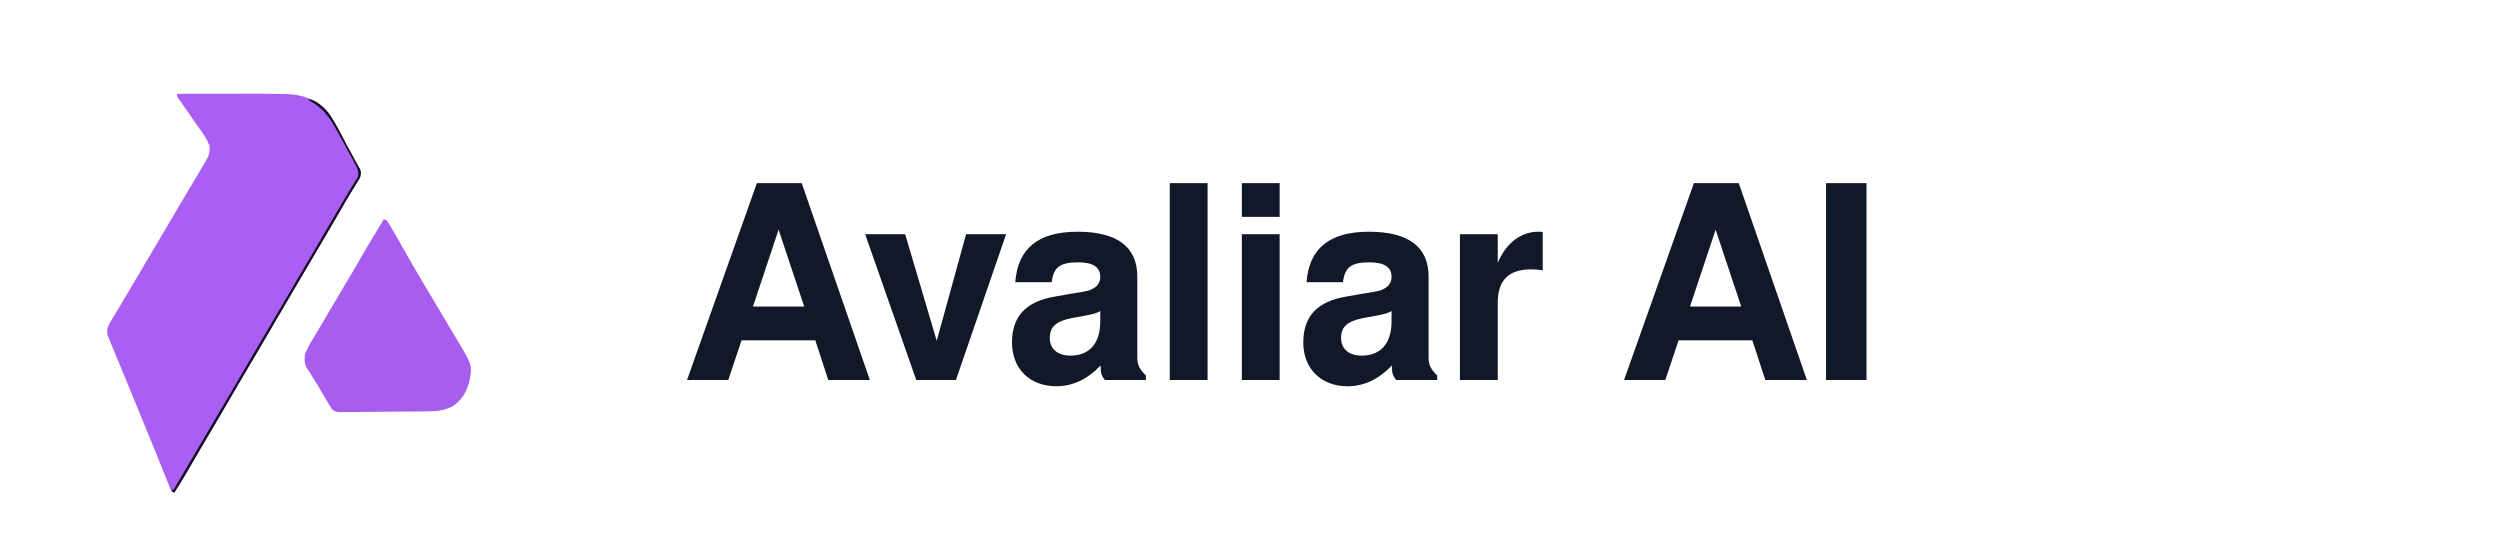
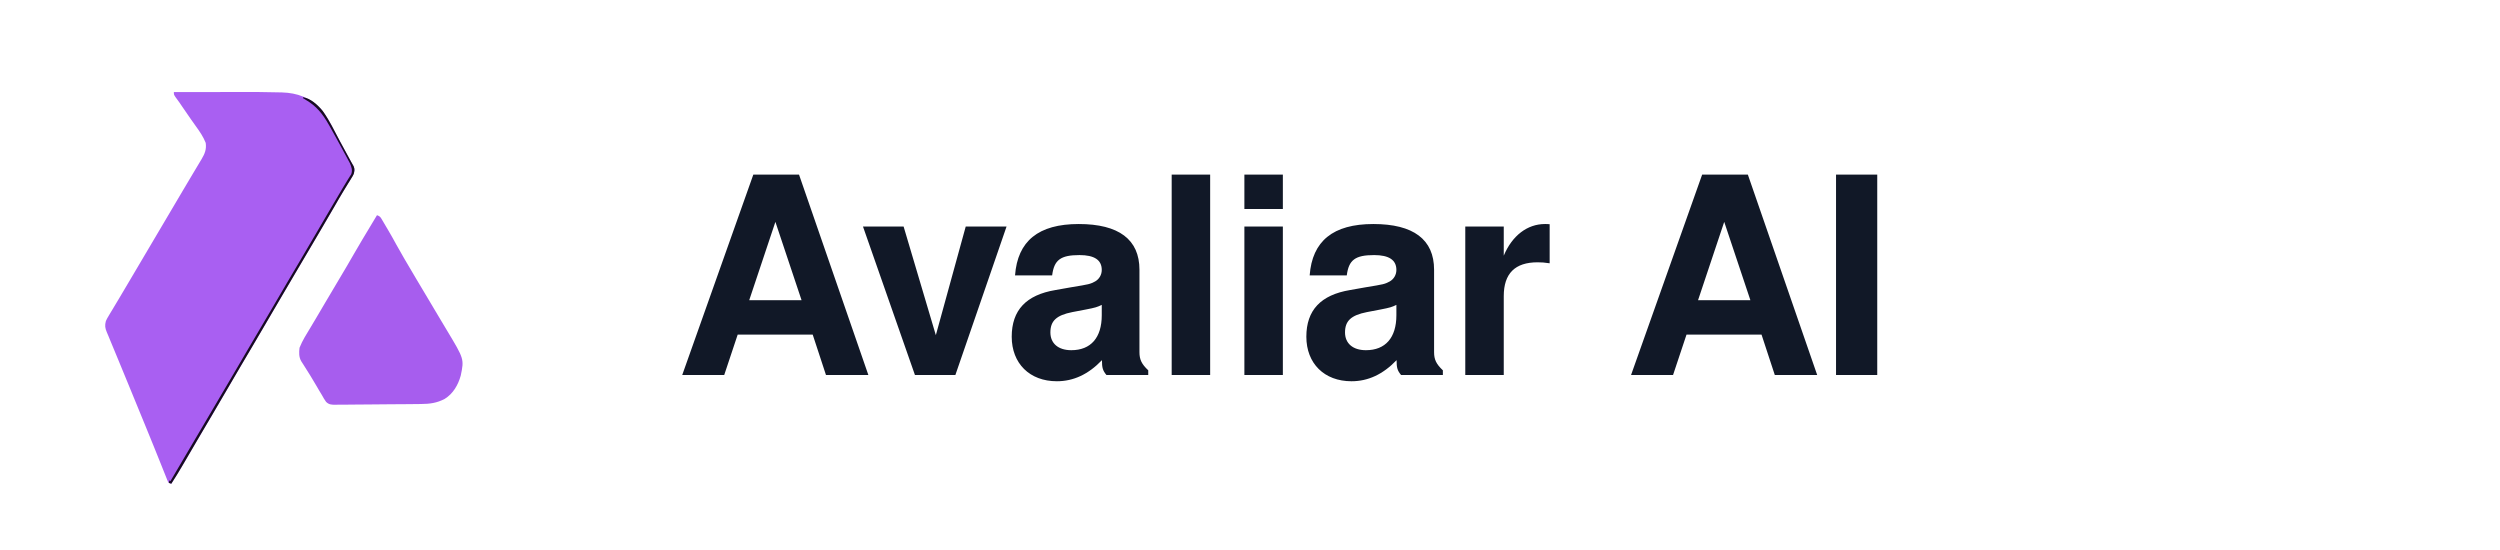
- <svg xmlns="http://www.w3.org/2000/svg" width="250" height="56" viewBox="0 0 250 56" fill="none">
-   <svg x="0" y="0" width="56" height="56" viewBox="0 0 639 639">
+ <svg xmlns="http://www.w3.org/2000/svg" width="200" height="44" viewBox="0 0 200 44" fill="none">
+   <svg x="0" y="0" width="44" height="44" viewBox="0 0 639 639">
    <path d="M0 0 C12.712 -0.023 25.424 -0.041 38.136 -0.052 C44.043 -0.057 49.949 -0.064 55.856 -0.075 C101.069 -0.161 101.069 -0.161 119.432 0.268 C121.475 0.314 123.518 0.349 125.561 0.384 C143.324 0.896 158.14 6.385 170.521 19.296 C177.28 27.083 181.95 36.164 186.688 45.25 C187.737 47.244 188.789 49.237 189.841 51.23 C190.544 52.563 191.247 53.897 191.949 55.231 C195.649 62.254 199.458 69.217 203.282 76.173 C204.154 77.762 205.021 79.354 205.881 80.949 C206.85 82.724 207.864 84.474 208.887 86.219 C210.279 89.698 209.86 91.38 209 95 C207.748 97.563 207.748 97.563 206.148 100.141 C205.552 101.115 204.956 102.09 204.341 103.094 C203.692 104.136 203.044 105.177 202.375 106.25 C200.998 108.5 199.623 110.751 198.25 113.004 C197.897 113.581 197.544 114.158 197.181 114.752 C193.47 120.835 189.916 127.005 186.375 133.188 C181.324 141.985 176.221 150.747 171.048 159.473 C166.568 167.029 162.125 174.606 157.688 182.188 C152.092 191.747 146.468 201.288 140.812 210.812 C134.699 221.111 128.643 231.442 122.617 241.793 C116.858 251.684 111.06 261.553 105.269 271.425 C102.745 275.729 100.223 280.034 97.703 284.34 C96.281 286.768 94.86 289.197 93.438 291.625 C92.911 292.525 92.911 292.525 92.373 293.443 C87.238 302.21 82.066 310.954 76.875 319.688 C71.685 328.422 66.562 337.191 61.5 346 C55.786 355.944 49.978 365.829 44.119 375.688 C39.239 383.901 34.391 392.132 29.562 400.375 C28.858 401.578 28.153 402.78 27.448 403.983 C24.145 409.622 20.846 415.263 17.552 420.907 C16.028 423.519 14.501 426.131 12.975 428.742 C12.256 429.973 11.538 431.204 10.82 432.436 C6.377 440.067 1.802 447.589 -3 455 C-6 454 -6 454 -7.012 452.282 C-7.313 451.531 -7.613 450.781 -7.923 450.007 C-8.272 449.151 -8.621 448.294 -8.981 447.412 C-9.352 446.469 -9.723 445.526 -10.105 444.555 C-10.502 443.575 -10.898 442.595 -11.306 441.585 C-12.61 438.352 -13.899 435.114 -15.188 431.875 C-16.092 429.627 -16.997 427.38 -17.903 425.133 C-19.739 420.58 -21.57 416.025 -23.398 411.469 C-26.65 403.371 -29.96 395.297 -33.282 387.227 C-34.908 383.276 -36.53 379.324 -38.152 375.371 C-38.471 374.596 -38.789 373.822 -39.116 373.024 C-41.373 367.528 -43.627 362.032 -45.879 356.535 C-47.19 353.336 -48.501 350.137 -49.812 346.938 C-50.134 346.154 -50.455 345.37 -50.786 344.563 C-54.883 334.569 -58.996 324.582 -63.125 314.602 C-63.773 313.034 -63.773 313.034 -64.435 311.434 C-66.553 306.314 -68.672 301.194 -70.794 296.076 C-71.567 294.208 -72.34 292.34 -73.113 290.473 C-73.463 289.632 -73.812 288.791 -74.172 287.924 C-74.821 286.354 -75.464 284.781 -76.1 283.206 C-76.692 281.755 -77.306 280.313 -77.942 278.881 C-79.927 274.199 -80.343 271.072 -79 266 C-77.532 262.892 -77.532 262.892 -75.641 259.746 C-75.3 259.172 -74.96 258.598 -74.609 258.007 C-73.5 256.144 -72.375 254.291 -71.25 252.438 C-70.471 251.135 -69.694 249.833 -68.917 248.529 C-67.354 245.909 -65.785 243.292 -64.211 240.679 C-61.19 235.66 -58.222 230.61 -55.25 225.562 C-54.204 223.793 -53.157 222.023 -52.109 220.254 C-48.903 214.838 -45.702 209.419 -42.5 204 C-41.417 202.167 -40.333 200.333 -39.25 198.5 C-38.714 197.593 -38.178 196.685 -37.625 195.75 C-27.333 178.333 -17.042 160.917 -6.75 143.5 C-6.214 142.593 -5.678 141.687 -5.126 140.752 C-4.038 138.911 -2.95 137.069 -1.862 135.228 C0.773 130.77 3.407 126.311 6.039 121.852 C6.545 120.994 7.051 120.137 7.573 119.254 C8.609 117.499 9.644 115.745 10.679 113.99 C13.662 108.938 16.658 103.894 19.668 98.858 C21.41 95.943 23.15 93.027 24.89 90.11 C25.749 88.671 26.61 87.233 27.472 85.795 C28.687 83.77 29.897 81.743 31.105 79.715 C31.651 78.808 31.651 78.808 32.209 77.884 C36.019 71.471 38.029 66.443 37 59 C34.229 51.903 29.935 45.701 25.5 39.562 C24.261 37.821 23.022 36.079 21.785 34.336 C21.159 33.456 20.533 32.577 19.887 31.671 C16.311 26.61 12.837 21.48 9.352 16.356 C8.603 15.257 8.603 15.257 7.84 14.137 C7.367 13.44 6.893 12.743 6.406 12.025 C5.022 10.031 3.58 8.09 2.129 6.145 C0 3 0 3 0 0 Z" fill="#A95FF2" transform="translate(202,107)" />
    <path d="M0 0 C3.876 1.292 4.308 2.703 6.363 6.18 C7.003 7.255 7.643 8.33 8.303 9.438 C9.298 11.139 9.298 11.139 10.312 12.875 C10.964 13.971 11.616 15.066 12.287 16.195 C15.81 22.148 19.204 28.154 22.492 34.239 C25.285 39.353 28.209 44.393 31.125 49.438 C31.452 50.004 31.779 50.571 32.116 51.154 C36.731 59.141 41.409 67.087 46.174 74.985 C51.66 84.077 57.076 93.21 62.49 102.345 C63.311 103.73 64.132 105.115 64.953 106.5 C65.364 107.193 65.775 107.887 66.199 108.601 C68.766 112.928 71.343 117.25 73.927 121.566 C75.645 124.437 77.36 127.309 79.075 130.181 C79.886 131.537 80.699 132.893 81.513 134.248 C101.291 167.159 101.291 167.159 97.309 186.328 C94.272 197.253 88.479 207.385 78.613 213.473 C69.529 218.245 61.313 219.306 51.187 219.386 C49.447 219.41 49.447 219.41 47.671 219.435 C43.852 219.485 40.034 219.518 36.215 219.547 C34.907 219.558 33.599 219.568 32.252 219.579 C26.757 219.622 21.262 219.66 15.767 219.682 C7.919 219.715 0.072 219.781 -7.776 219.895 C-13.311 219.973 -18.847 220.012 -24.383 220.022 C-27.683 220.03 -30.981 220.058 -34.281 220.118 C-37.961 220.182 -41.636 220.182 -45.317 220.167 C-46.401 220.2 -47.485 220.233 -48.603 220.266 C-53.097 220.192 -55.869 220.109 -59.167 216.876 C-60.984 214.32 -62.515 211.76 -64 209 C-65.031 207.29 -66.065 205.583 -67.105 203.879 C-68.136 202.109 -69.163 200.337 -70.188 198.562 C-75.049 190.223 -80.071 182.013 -85.305 173.903 C-85.777 173.168 -86.249 172.433 -86.734 171.676 C-87.357 170.715 -87.357 170.715 -87.991 169.736 C-90.858 164.803 -90.663 159.505 -90 154 C-86.608 145.413 -81.437 137.452 -76.688 129.562 C-75.264 127.182 -73.843 124.8 -72.422 122.418 C-72.058 121.81 -71.695 121.201 -71.32 120.574 C-67.676 114.472 -64.088 108.338 -60.504 102.201 C-54.857 92.533 -49.158 82.9 -43.375 73.312 C-37.677 63.864 -32.134 54.335 -26.644 44.765 C-20.459 34.007 -14.076 23.371 -7.66 12.75 C-5.098 8.505 -2.549 4.253 0 0 Z" fill="#A75DEE" transform="translate(438,250)" />
    <path d="M0 0 C8.901 1.125 17.483 9.176 23 16 C30.869 27.103 36.806 39.663 43.2 51.642 C46.487 57.773 49.833 63.872 53.181 69.97 C54.076 71.605 54.966 73.243 55.849 74.885 C56.83 76.687 57.857 78.464 58.895 80.234 C60.281 83.703 59.856 85.392 59 89 C57.748 91.563 57.748 91.563 56.148 94.141 C55.552 95.115 54.956 96.09 54.341 97.094 C53.692 98.136 53.044 99.177 52.375 100.25 C50.998 102.5 49.623 104.751 48.25 107.004 C47.897 107.581 47.544 108.158 47.181 108.752 C43.47 114.835 39.916 121.005 36.375 127.188 C31.324 135.985 26.221 144.747 21.048 153.473 C16.568 161.029 12.125 168.606 7.688 176.188 C2.092 185.747 -3.532 195.288 -9.188 204.812 C-15.301 215.111 -21.357 225.442 -27.383 235.793 C-33.142 245.684 -38.94 255.553 -44.731 265.425 C-47.255 269.729 -49.777 274.034 -52.297 278.34 C-53.719 280.768 -55.14 283.197 -56.562 285.625 C-56.914 286.225 -57.265 286.825 -57.627 287.443 C-62.762 296.21 -67.934 304.954 -73.125 313.688 C-78.315 322.422 -83.438 331.191 -88.5 340 C-94.214 349.944 -100.022 359.829 -105.881 369.688 C-110.761 377.901 -115.609 386.132 -120.438 394.375 C-121.142 395.578 -121.847 396.78 -122.552 397.983 C-125.855 403.622 -129.154 409.263 -132.448 414.907 C-133.972 417.519 -135.499 420.131 -137.025 422.742 C-137.744 423.973 -138.462 425.204 -139.18 426.436 C-143.623 434.067 -148.198 441.589 -153 449 C-153.99 448.67 -154.98 448.34 -156 448 C-155.67 447.01 -155.34 446.02 -155 445 C-154.67 445.33 -154.34 445.66 -154 446 C-153.569 445.263 -153.138 444.526 -152.693 443.766 C-144.828 430.325 -136.95 416.891 -129 403.5 C-123.041 393.463 -117.122 383.403 -111.225 373.33 C-106.667 365.544 -102.096 357.764 -97.5 350 C-92.563 341.658 -87.651 333.301 -82.75 324.938 C-82.394 324.329 -82.037 323.721 -81.67 323.094 C-79.113 318.73 -76.556 314.365 -74 310 C-71.084 305.021 -68.167 300.041 -65.25 295.062 C-64.715 294.149 -64.715 294.149 -64.169 293.218 C-59.113 284.59 -54.036 275.975 -48.943 267.37 C-44.527 259.903 -40.136 252.422 -35.75 244.938 C-35.393 244.328 -35.035 243.718 -34.667 243.089 C-31.033 236.887 -27.4 230.684 -23.769 224.48 C-21.992 221.444 -20.215 218.41 -18.438 215.375 C-18.087 214.776 -17.736 214.177 -17.374 213.56 C-12.214 204.753 -7.023 195.965 -1.812 187.188 C4.296 176.898 10.346 166.576 16.367 156.234 C20.42 149.274 24.489 142.324 28.562 135.375 C28.921 134.763 29.28 134.15 29.65 133.519 C33.909 126.256 38.175 118.997 42.462 111.751 C43.55 109.91 44.636 108.068 45.719 106.224 C47.895 102.525 50.08 98.843 52.391 95.227 C53.045 94.182 53.7 93.138 54.375 92.062 C54.919 91.228 55.463 90.394 56.023 89.535 C57.775 84.987 56.426 80.976 54.532 76.633 C53.908 75.475 53.284 74.318 52.641 73.125 C52.129 72.167 52.129 72.167 51.608 71.19 C50.499 69.121 49.375 67.06 48.25 65 C47.477 63.567 46.704 62.134 45.932 60.701 C43.64 56.457 41.325 52.226 39 48 C38.497 47.086 38.497 47.086 37.984 46.153 C35.943 42.447 33.884 38.751 31.812 35.062 C31.309 34.166 30.806 33.269 30.288 32.346 C22.788 19.157 15.789 10.3 2.598 2.602 C1.74 2.073 0.883 1.545 0 1 C0 0.67 0 0.34 0 0 Z" fill="#170C21" transform="translate(352,113)" />
  </svg>
-   <text x="68" y="38" font-family="-apple-system, BlinkMacSystemFont, 'Segoe UI', Helvetica, Arial, sans-serif" font-weight="600" font-size="27" fill="#111827" letter-spacing="-0.3">Avaliar AI</text>
+   <text x="54" y="30" font-family="-apple-system, BlinkMacSystemFont, 'Segoe UI', Helvetica, Arial, sans-serif" font-weight="600" font-size="22" fill="#111827" letter-spacing="-0.3">Avaliar AI</text>
</svg>
